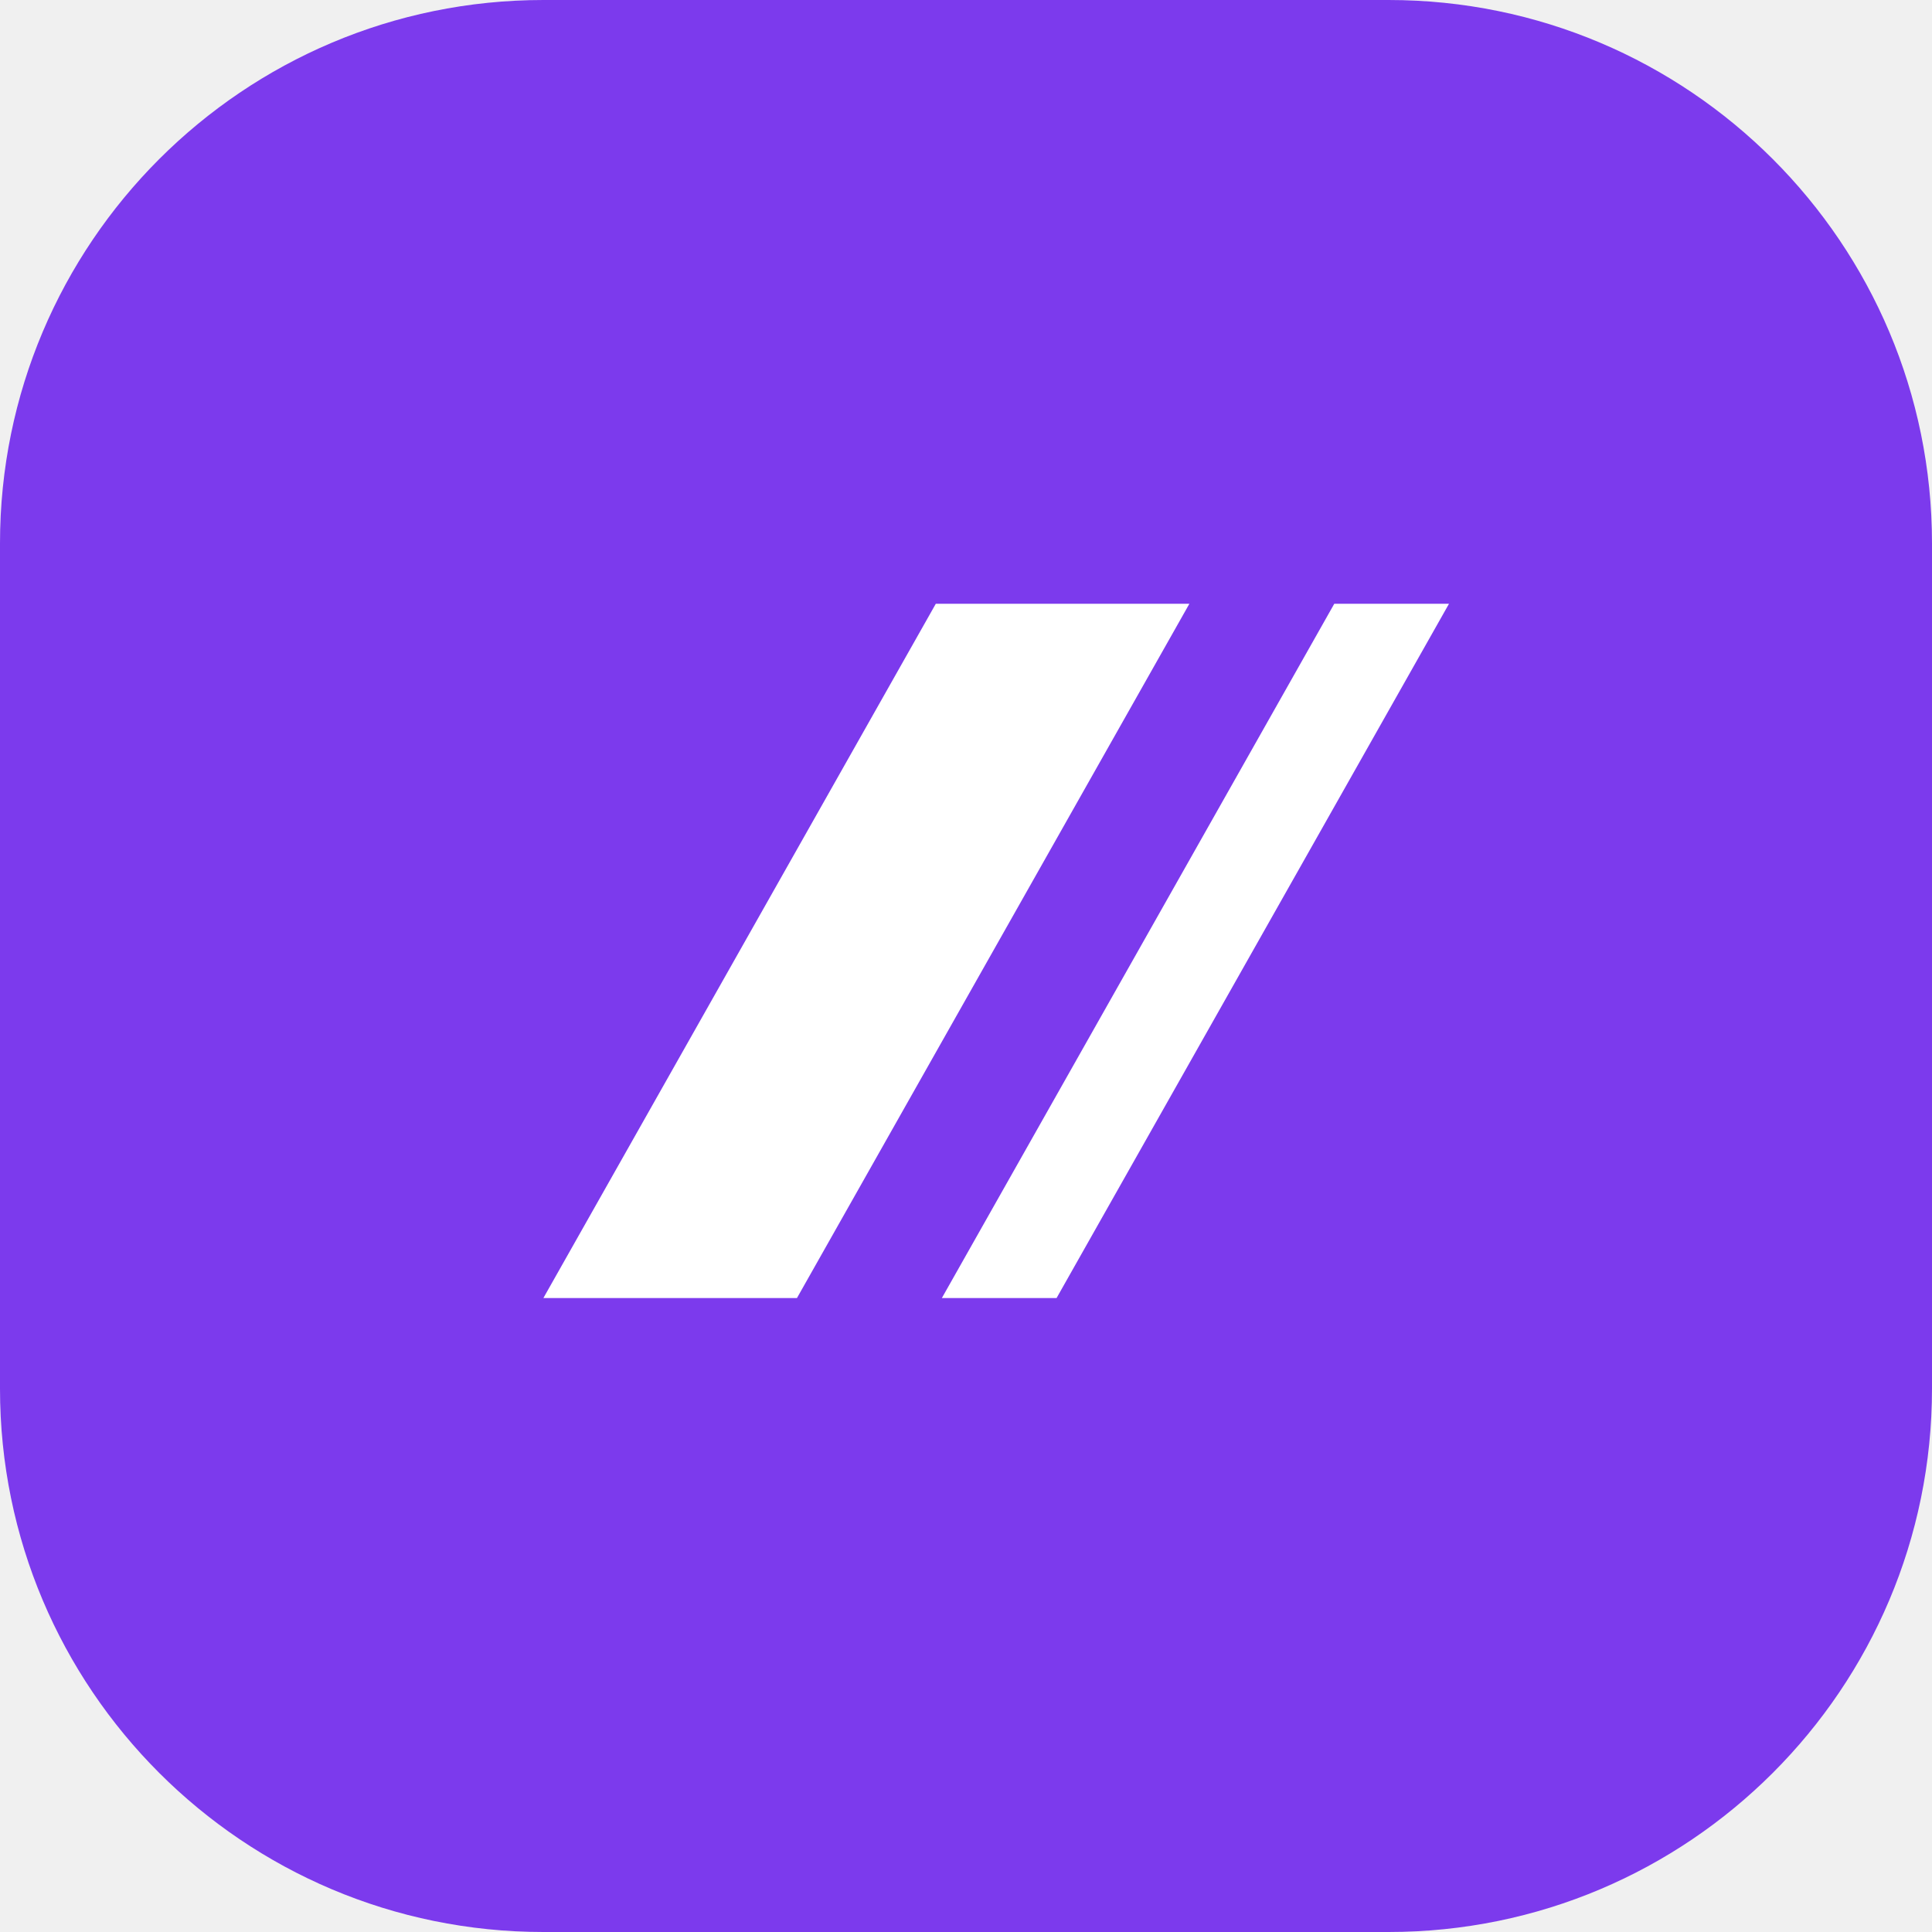
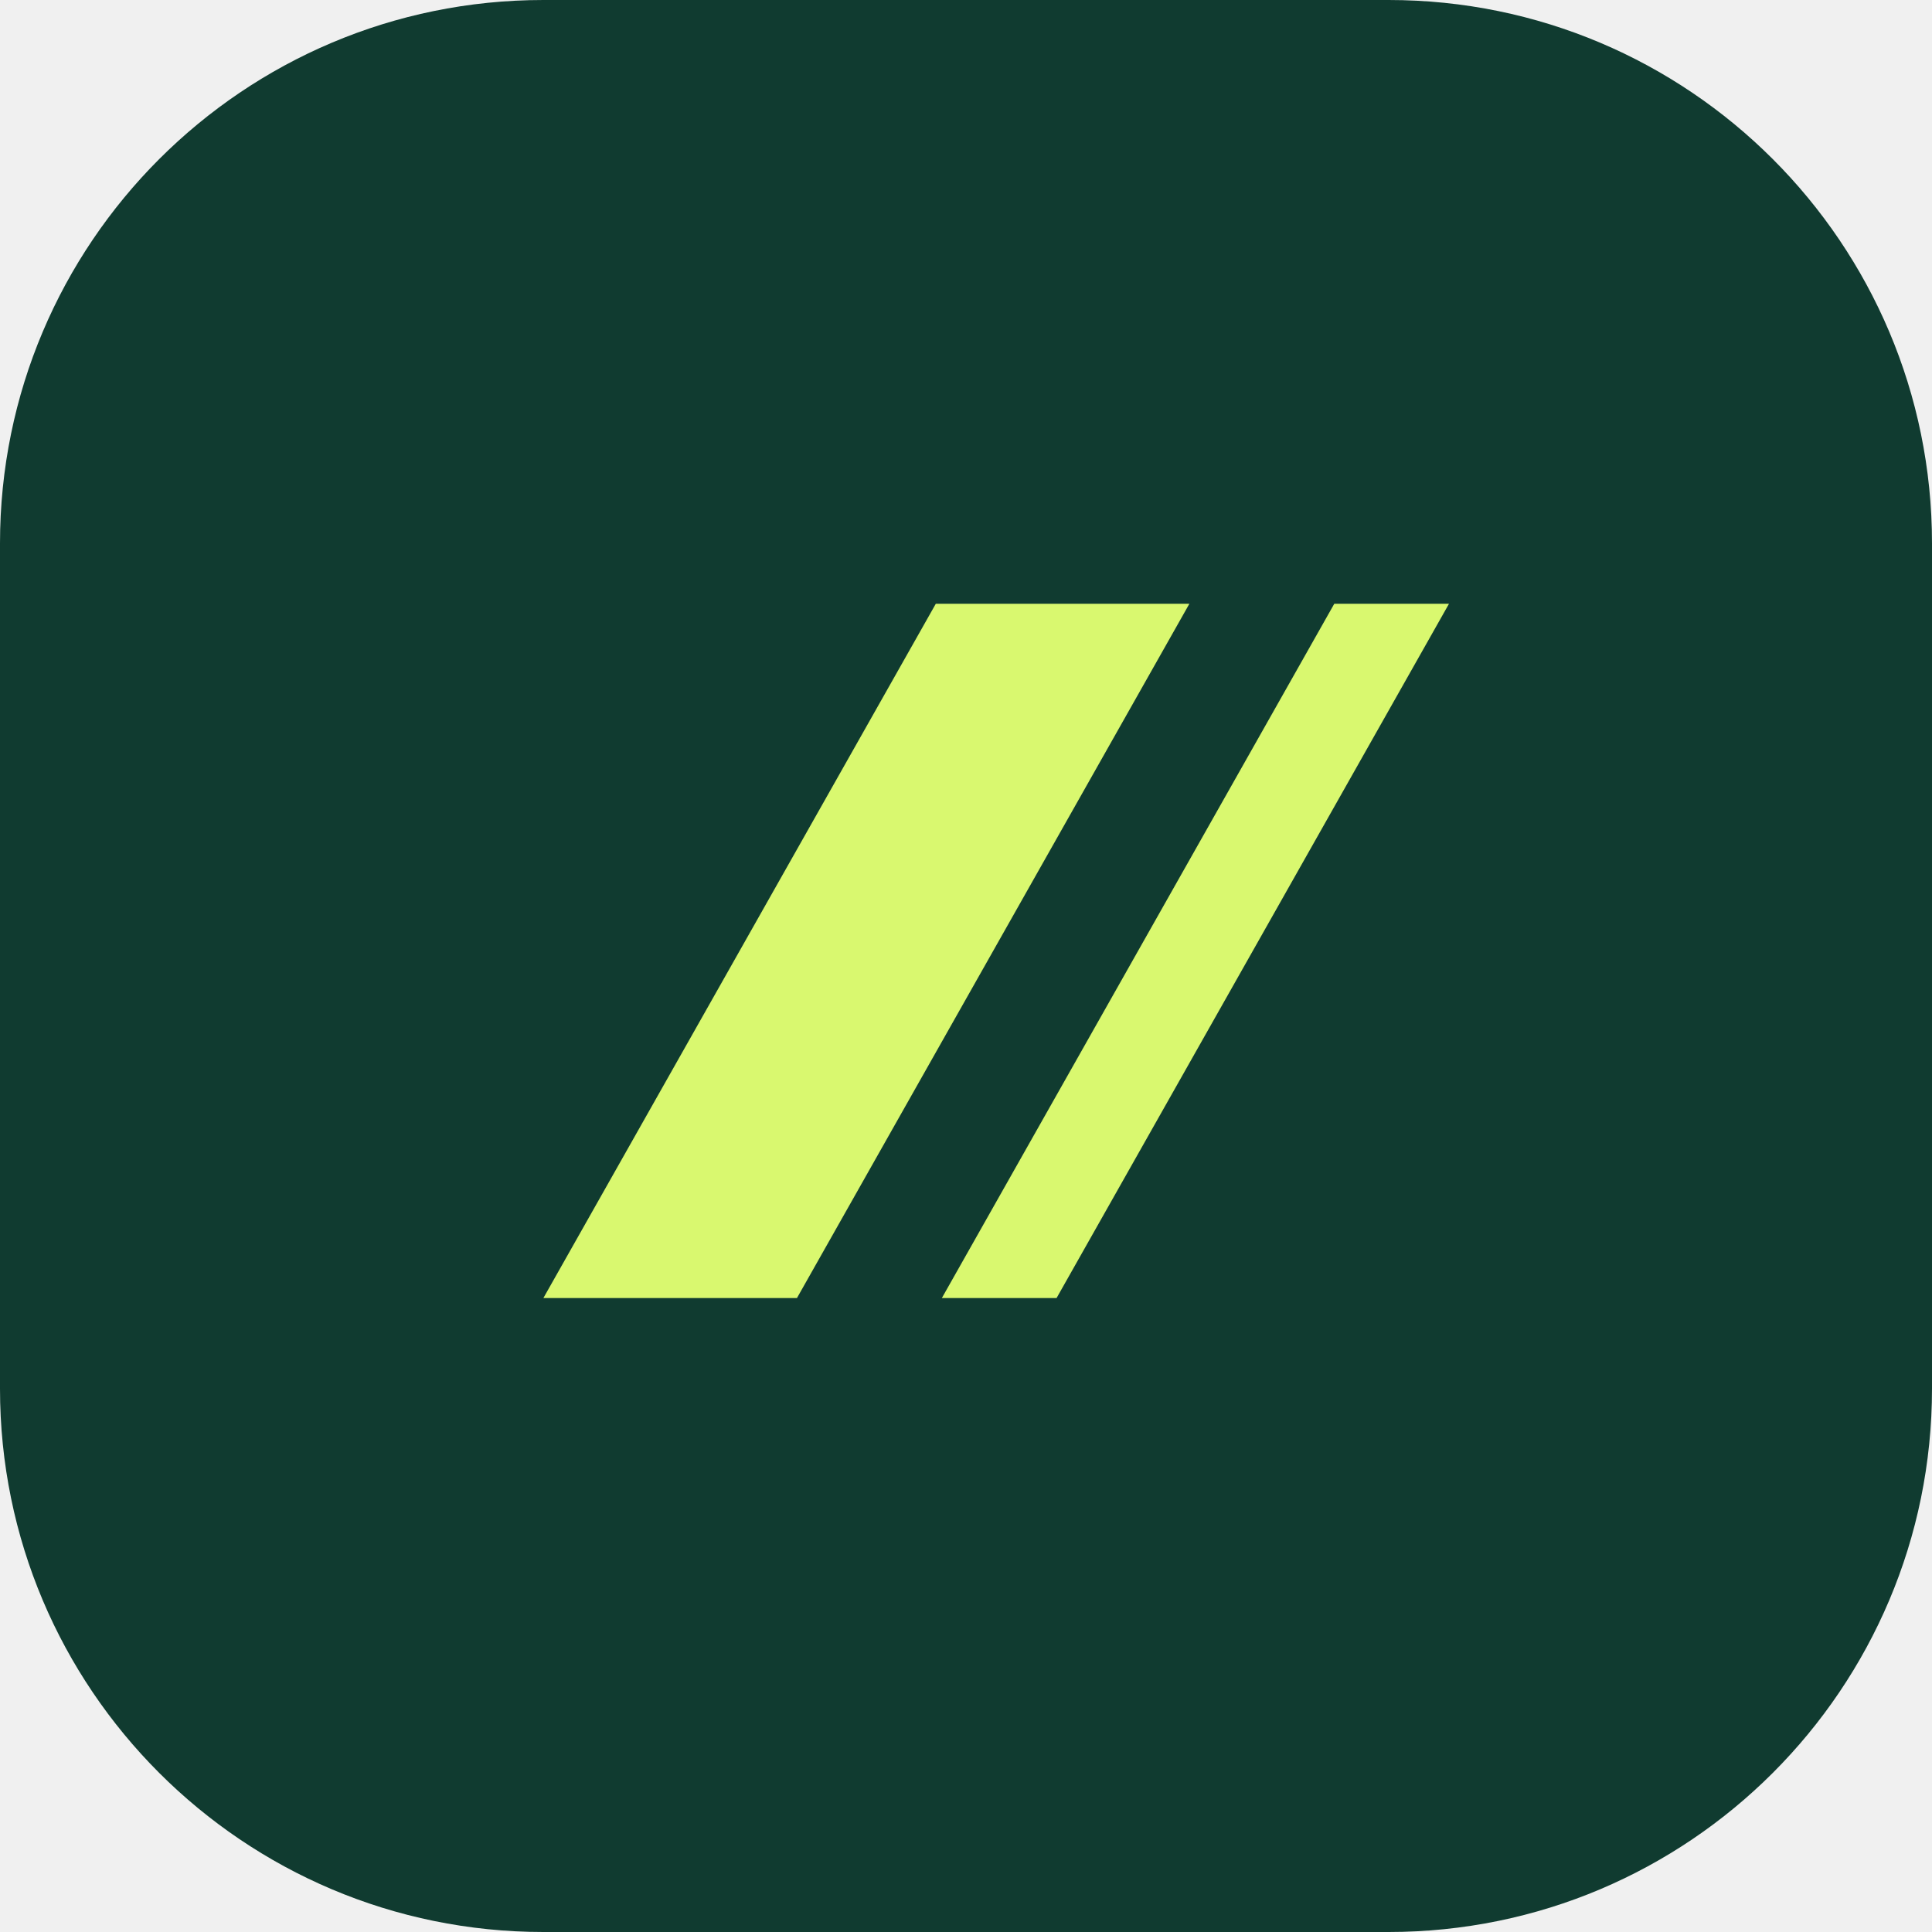
<svg xmlns="http://www.w3.org/2000/svg" viewBox="0 0 32 32">
-   <rect width="32" height="32" rx="9" fill="#7C3AED" />
-   <path d="M9 21.5 15.5 10h4.2l-6.5 11.5zM15.6 21.5 22.1 10h1.9l-6.5 11.5z" fill="#fff" />
+   <rect width="32" height="32" rx="9" fill="#103B30" />
+   <path d="M9 21.5 15.5 10h4.2l-6.5 11.5zM15.6 21.5 22.1 10h1.9l-6.5 11.5z" fill="#D9F86F" />
</svg>
